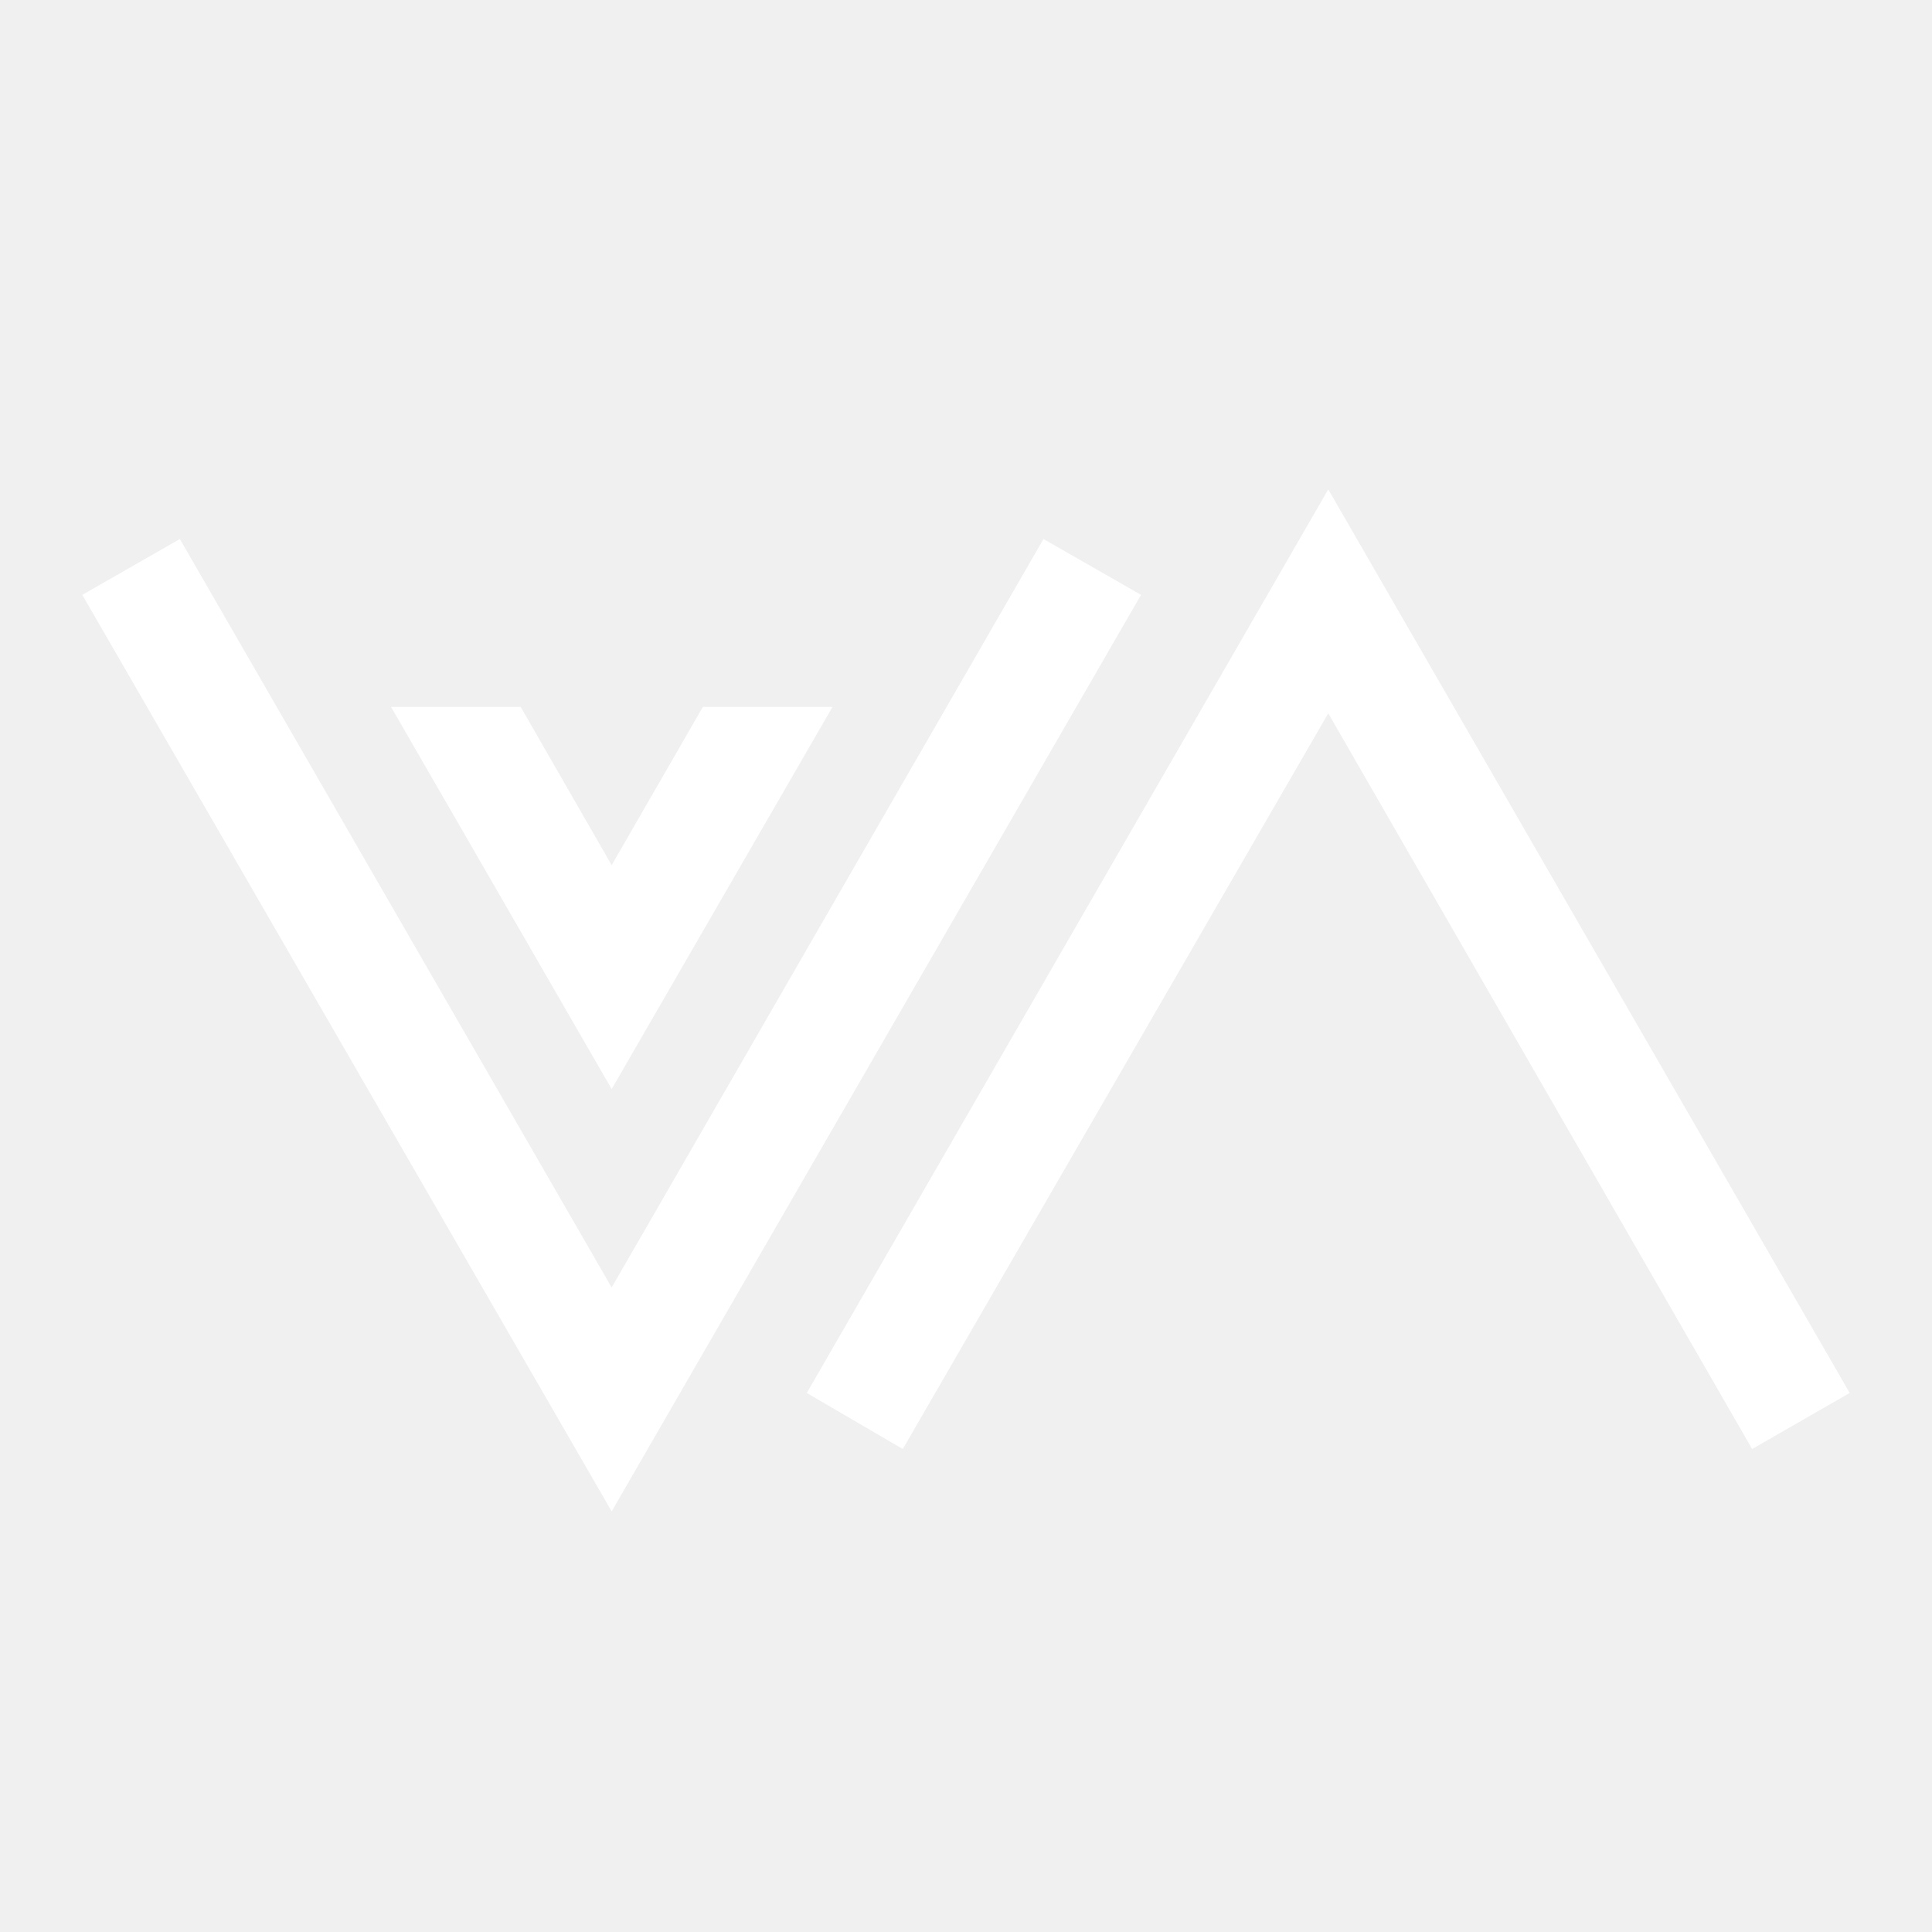
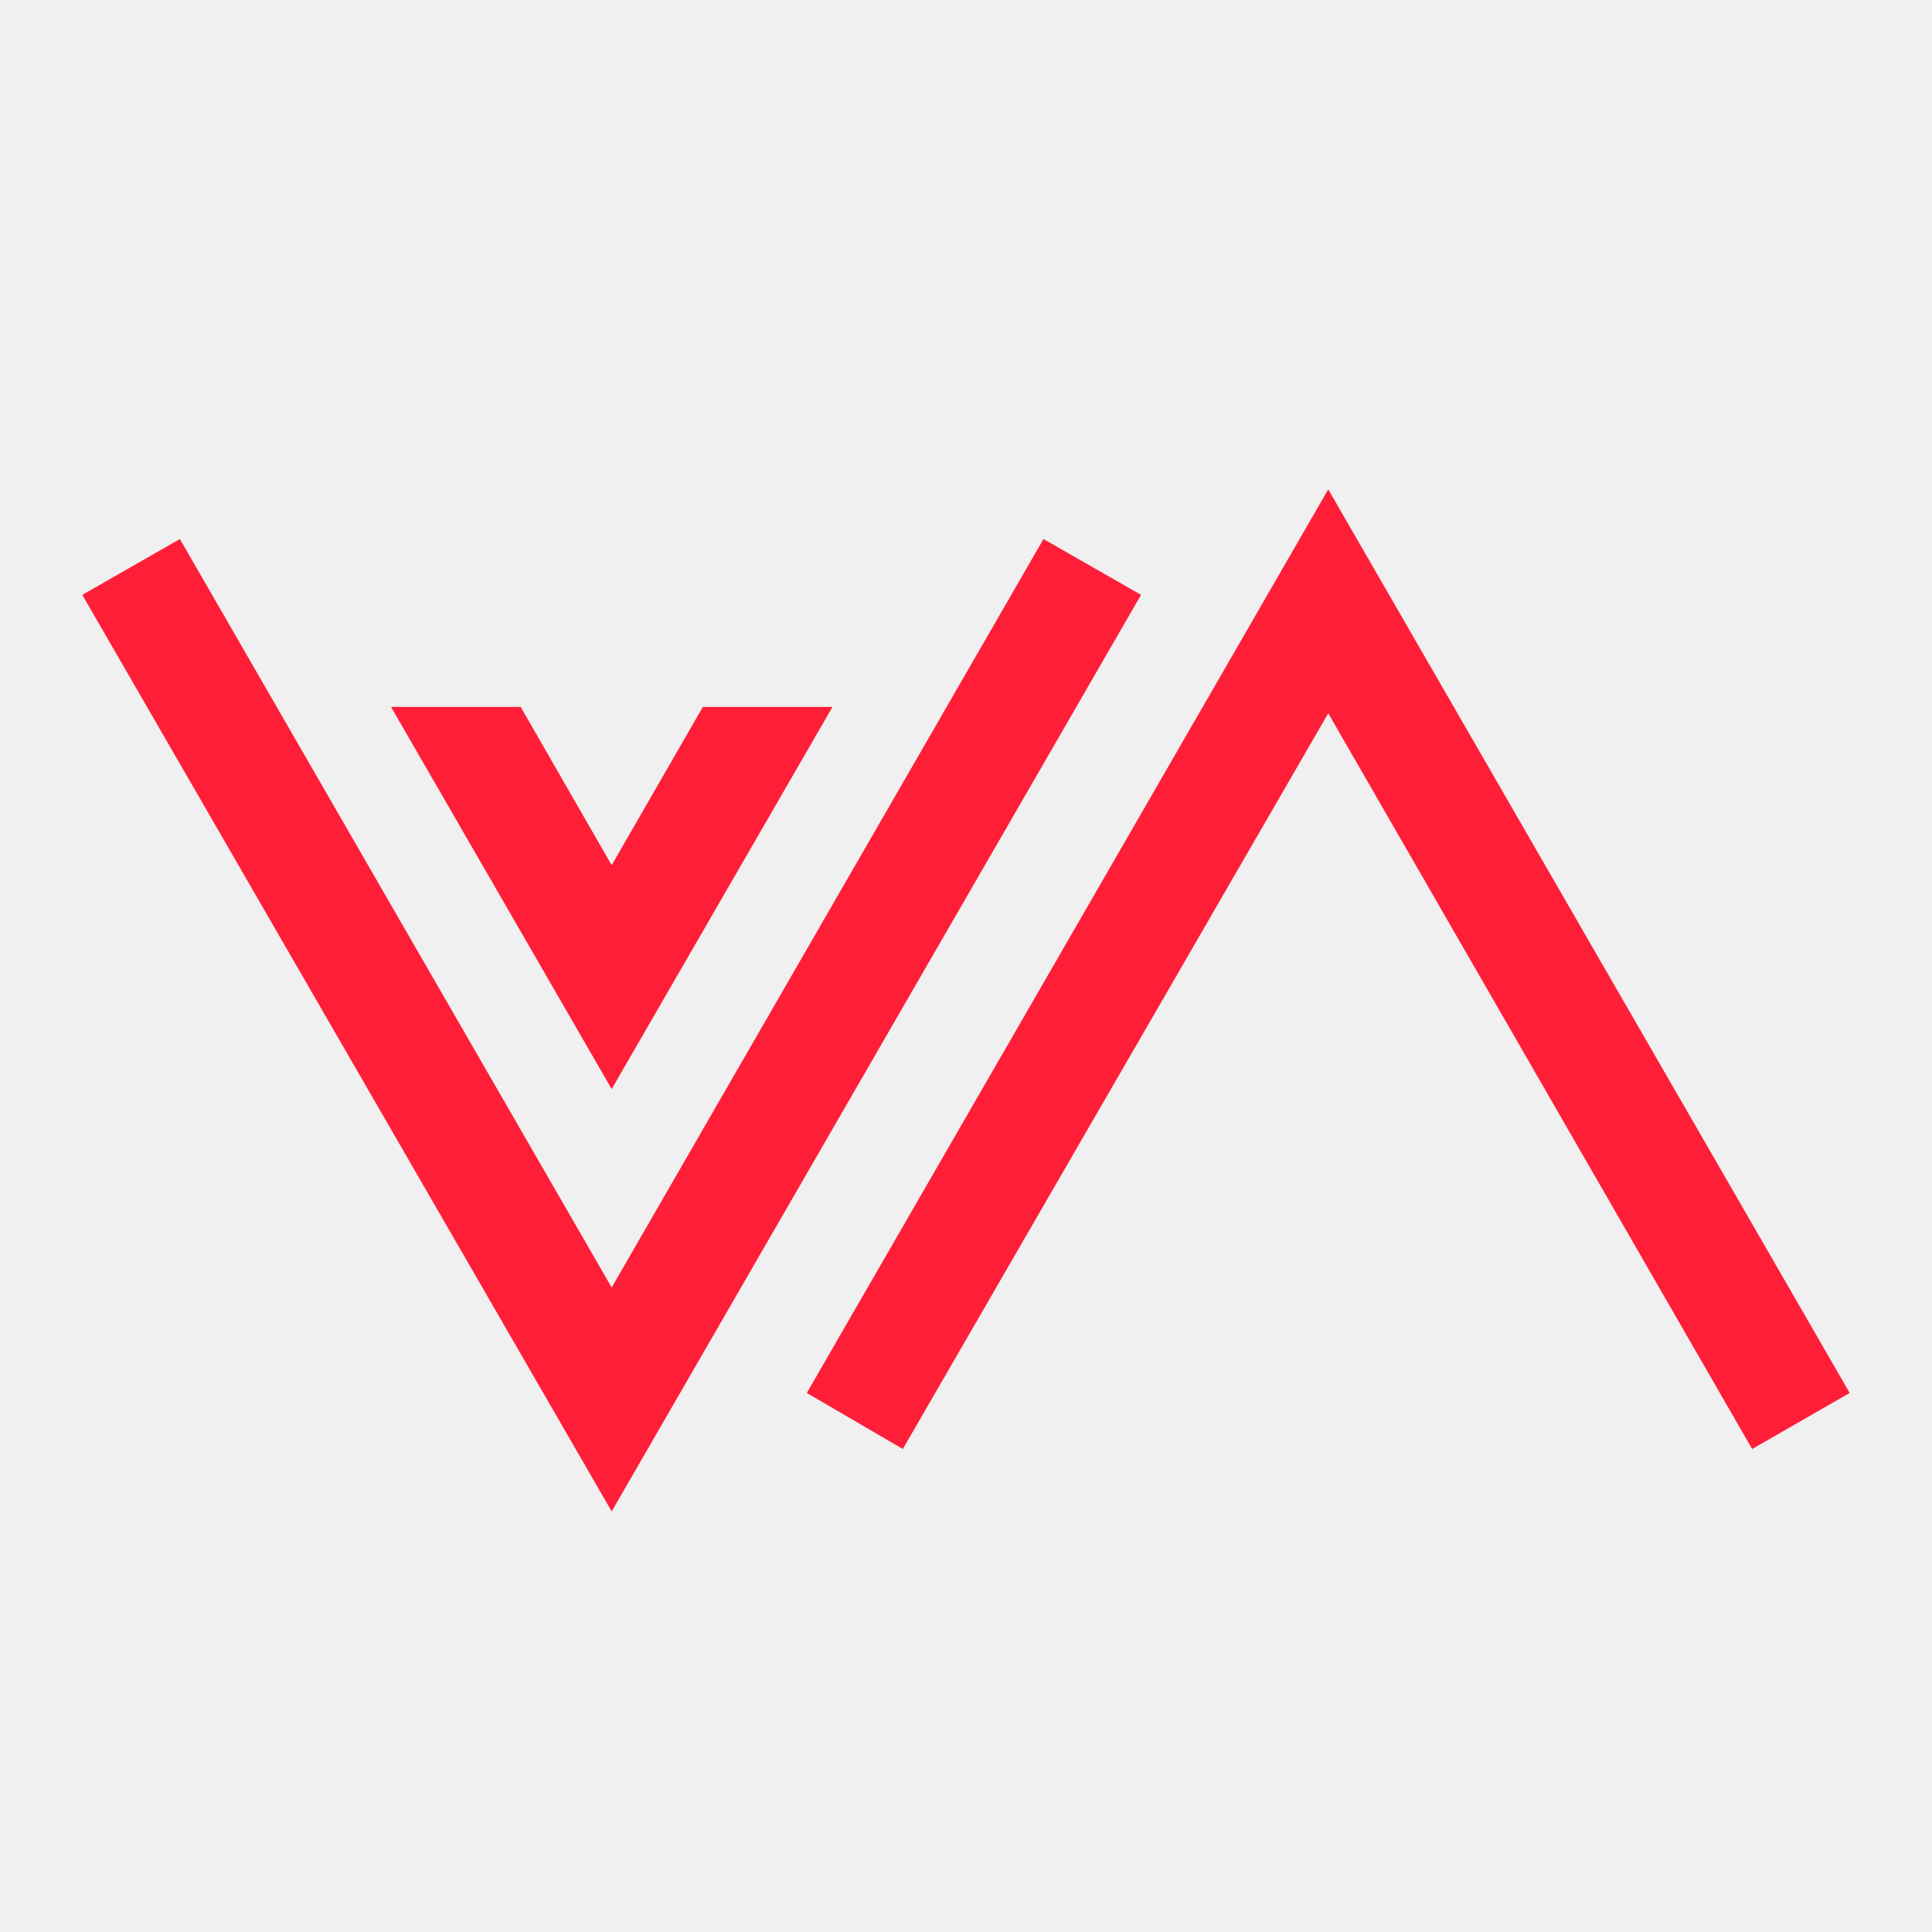
- <svg xmlns="http://www.w3.org/2000/svg" viewBox="0 0 1000 1000" width="100%" height="100%">
-   <path d="M 316.6,782.3 L 42.6,307.9 L 93.1,279 L 316.6,666.4 L 540.1,279 L 590.6,307.9 Z M 687.5,253.3 L 957.4,721 L 906.9,750 L 687.5,369.2 L 467.3,750 L 417.6,721 Z M 269.5,365.9 L 316.6,447.8 L 363.8,365.9 L 430.9,365.9 L 316.6,563.7 L 202.4,365.9 Z" fill="#FFFFFF" fill-rule="evenodd" />
+ <svg xmlns="http://www.w3.org/2000/svg" viewBox="0 0 1000 1000" width="1000" height="1000">
+   <path d="M 316.6,782.3 L 42.6,307.9 L 93.1,279 L 316.6,666.4 L 540.1,279 L 590.6,307.9 Z M 687.5,253.3 L 957.4,721 L 906.9,750 L 687.5,369.2 L 467.3,750 L 417.6,721 Z M 269.5,365.9 L 316.6,447.8 L 363.8,365.9 L 430.9,365.9 L 316.6,563.7 L 202.4,365.9 Z" fill="#FF1E38" fill-rule="evenodd" />
</svg>
